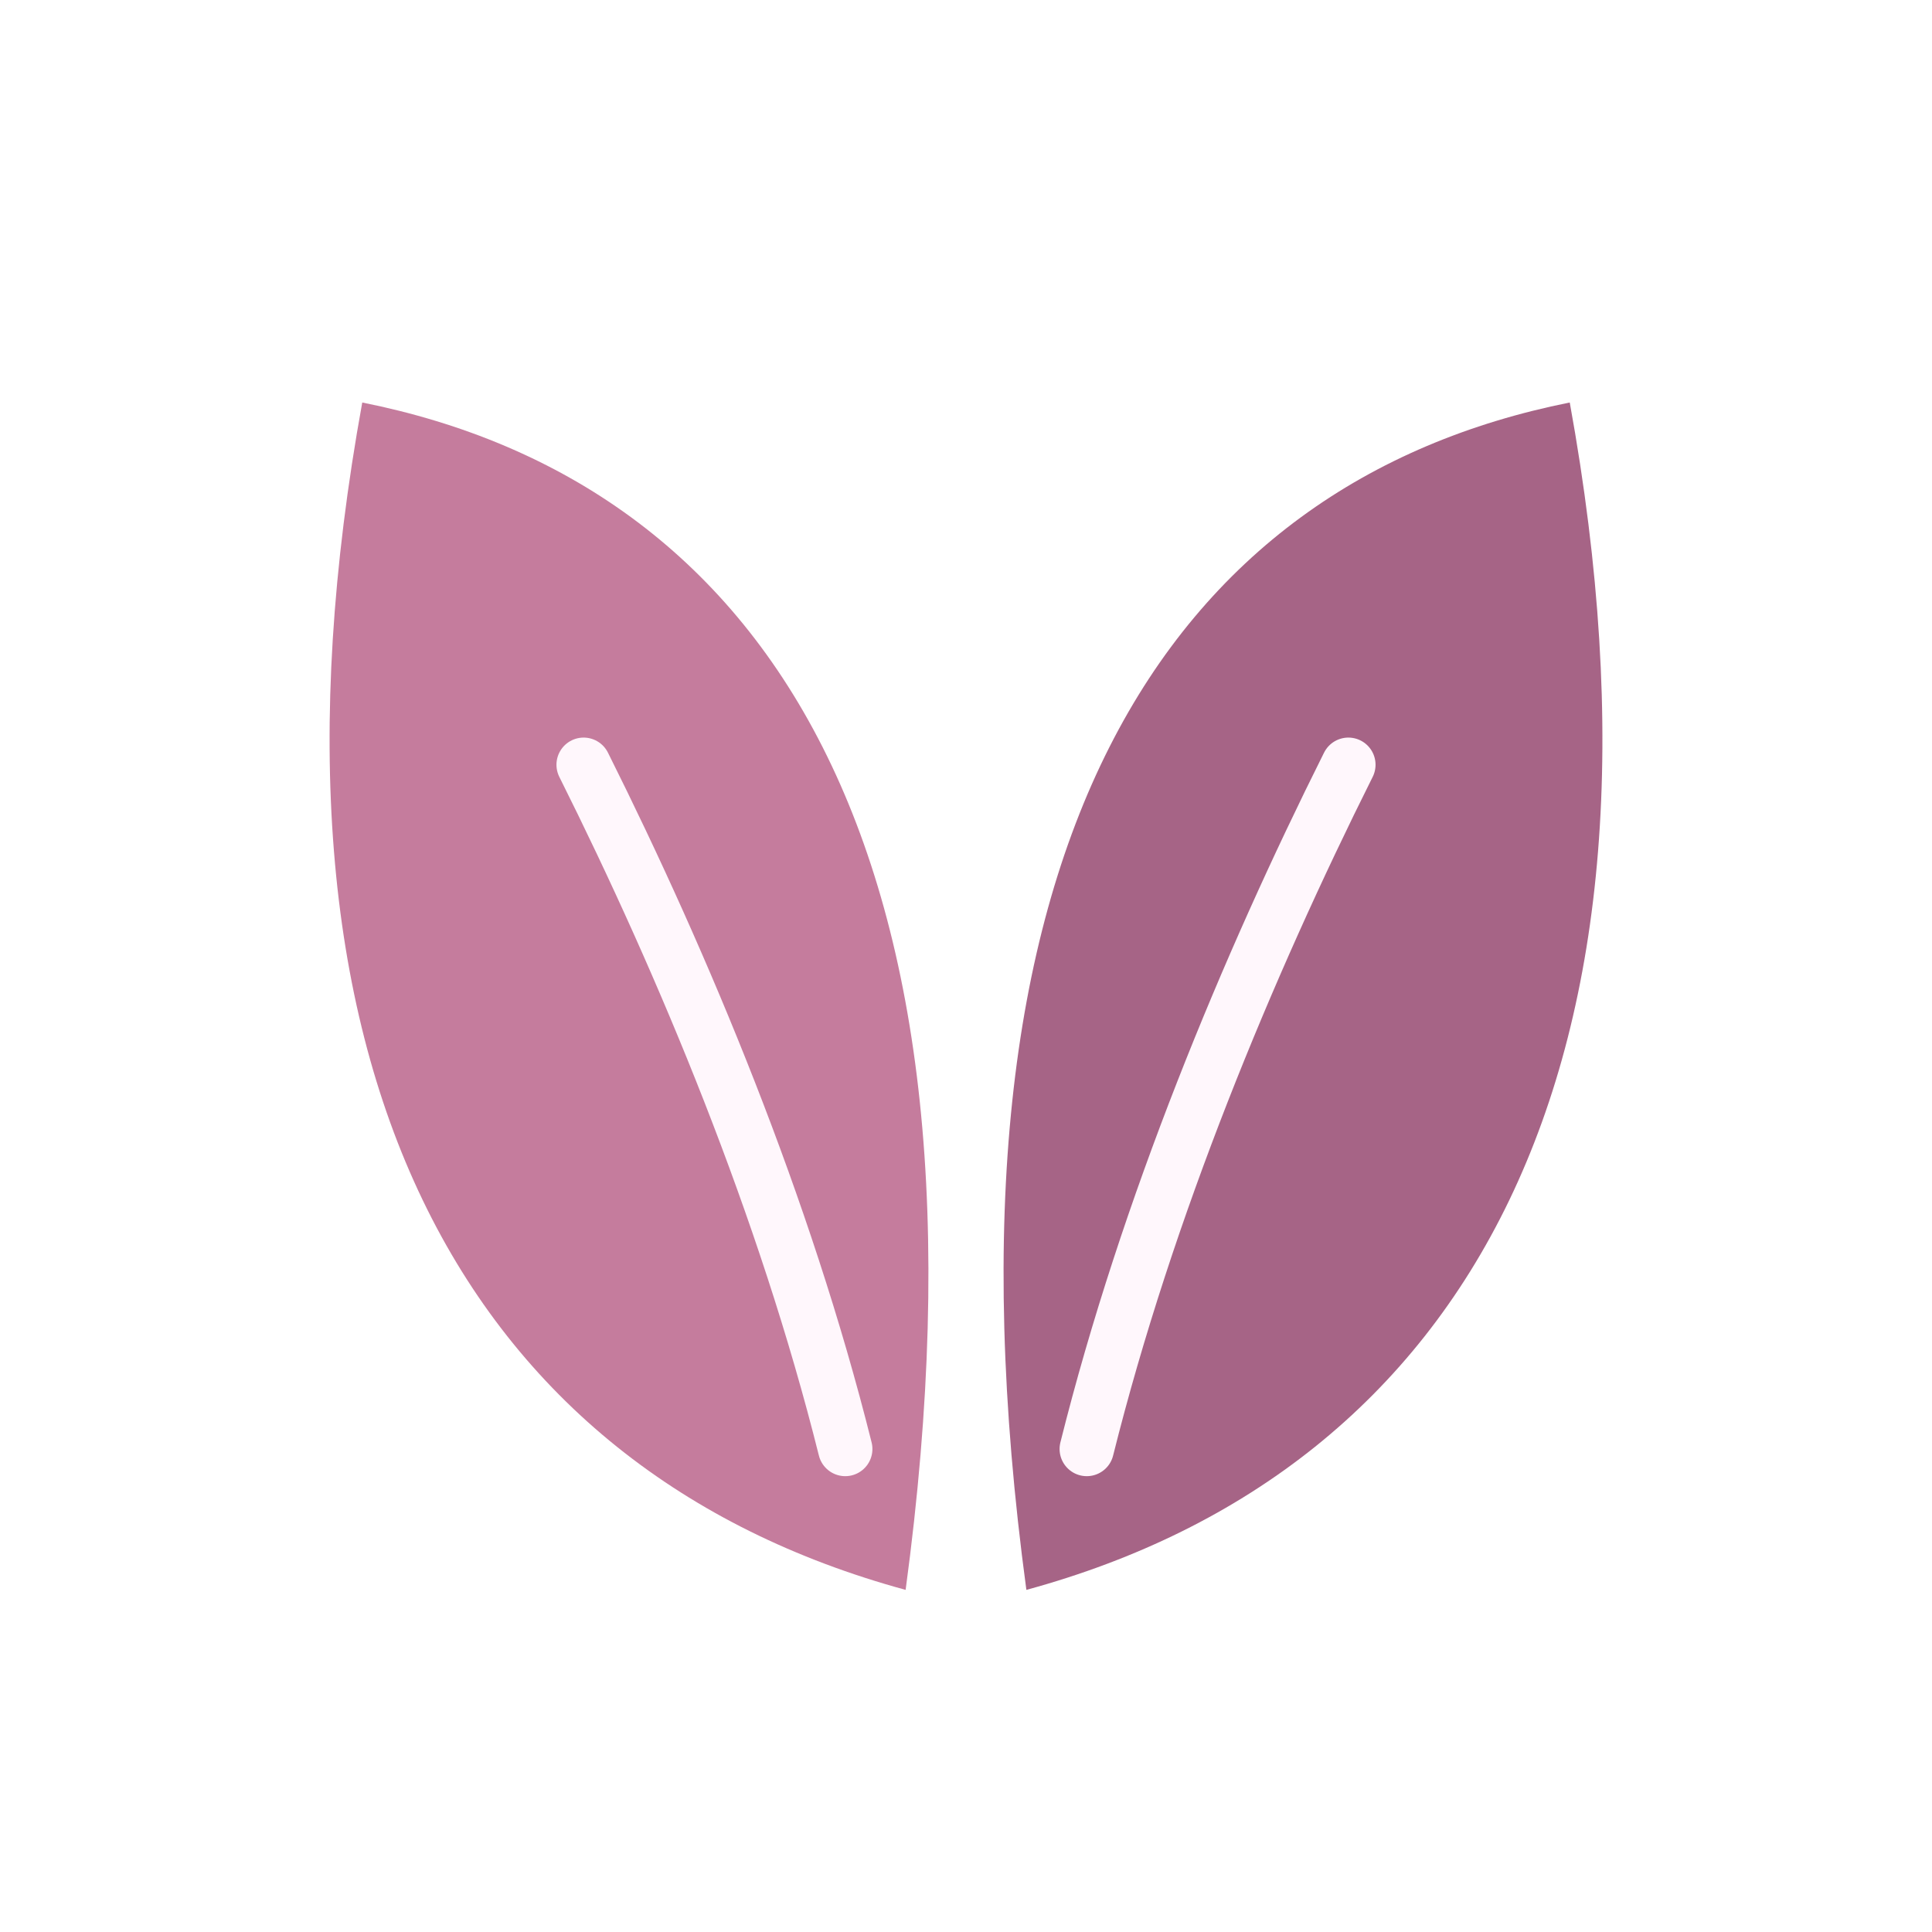
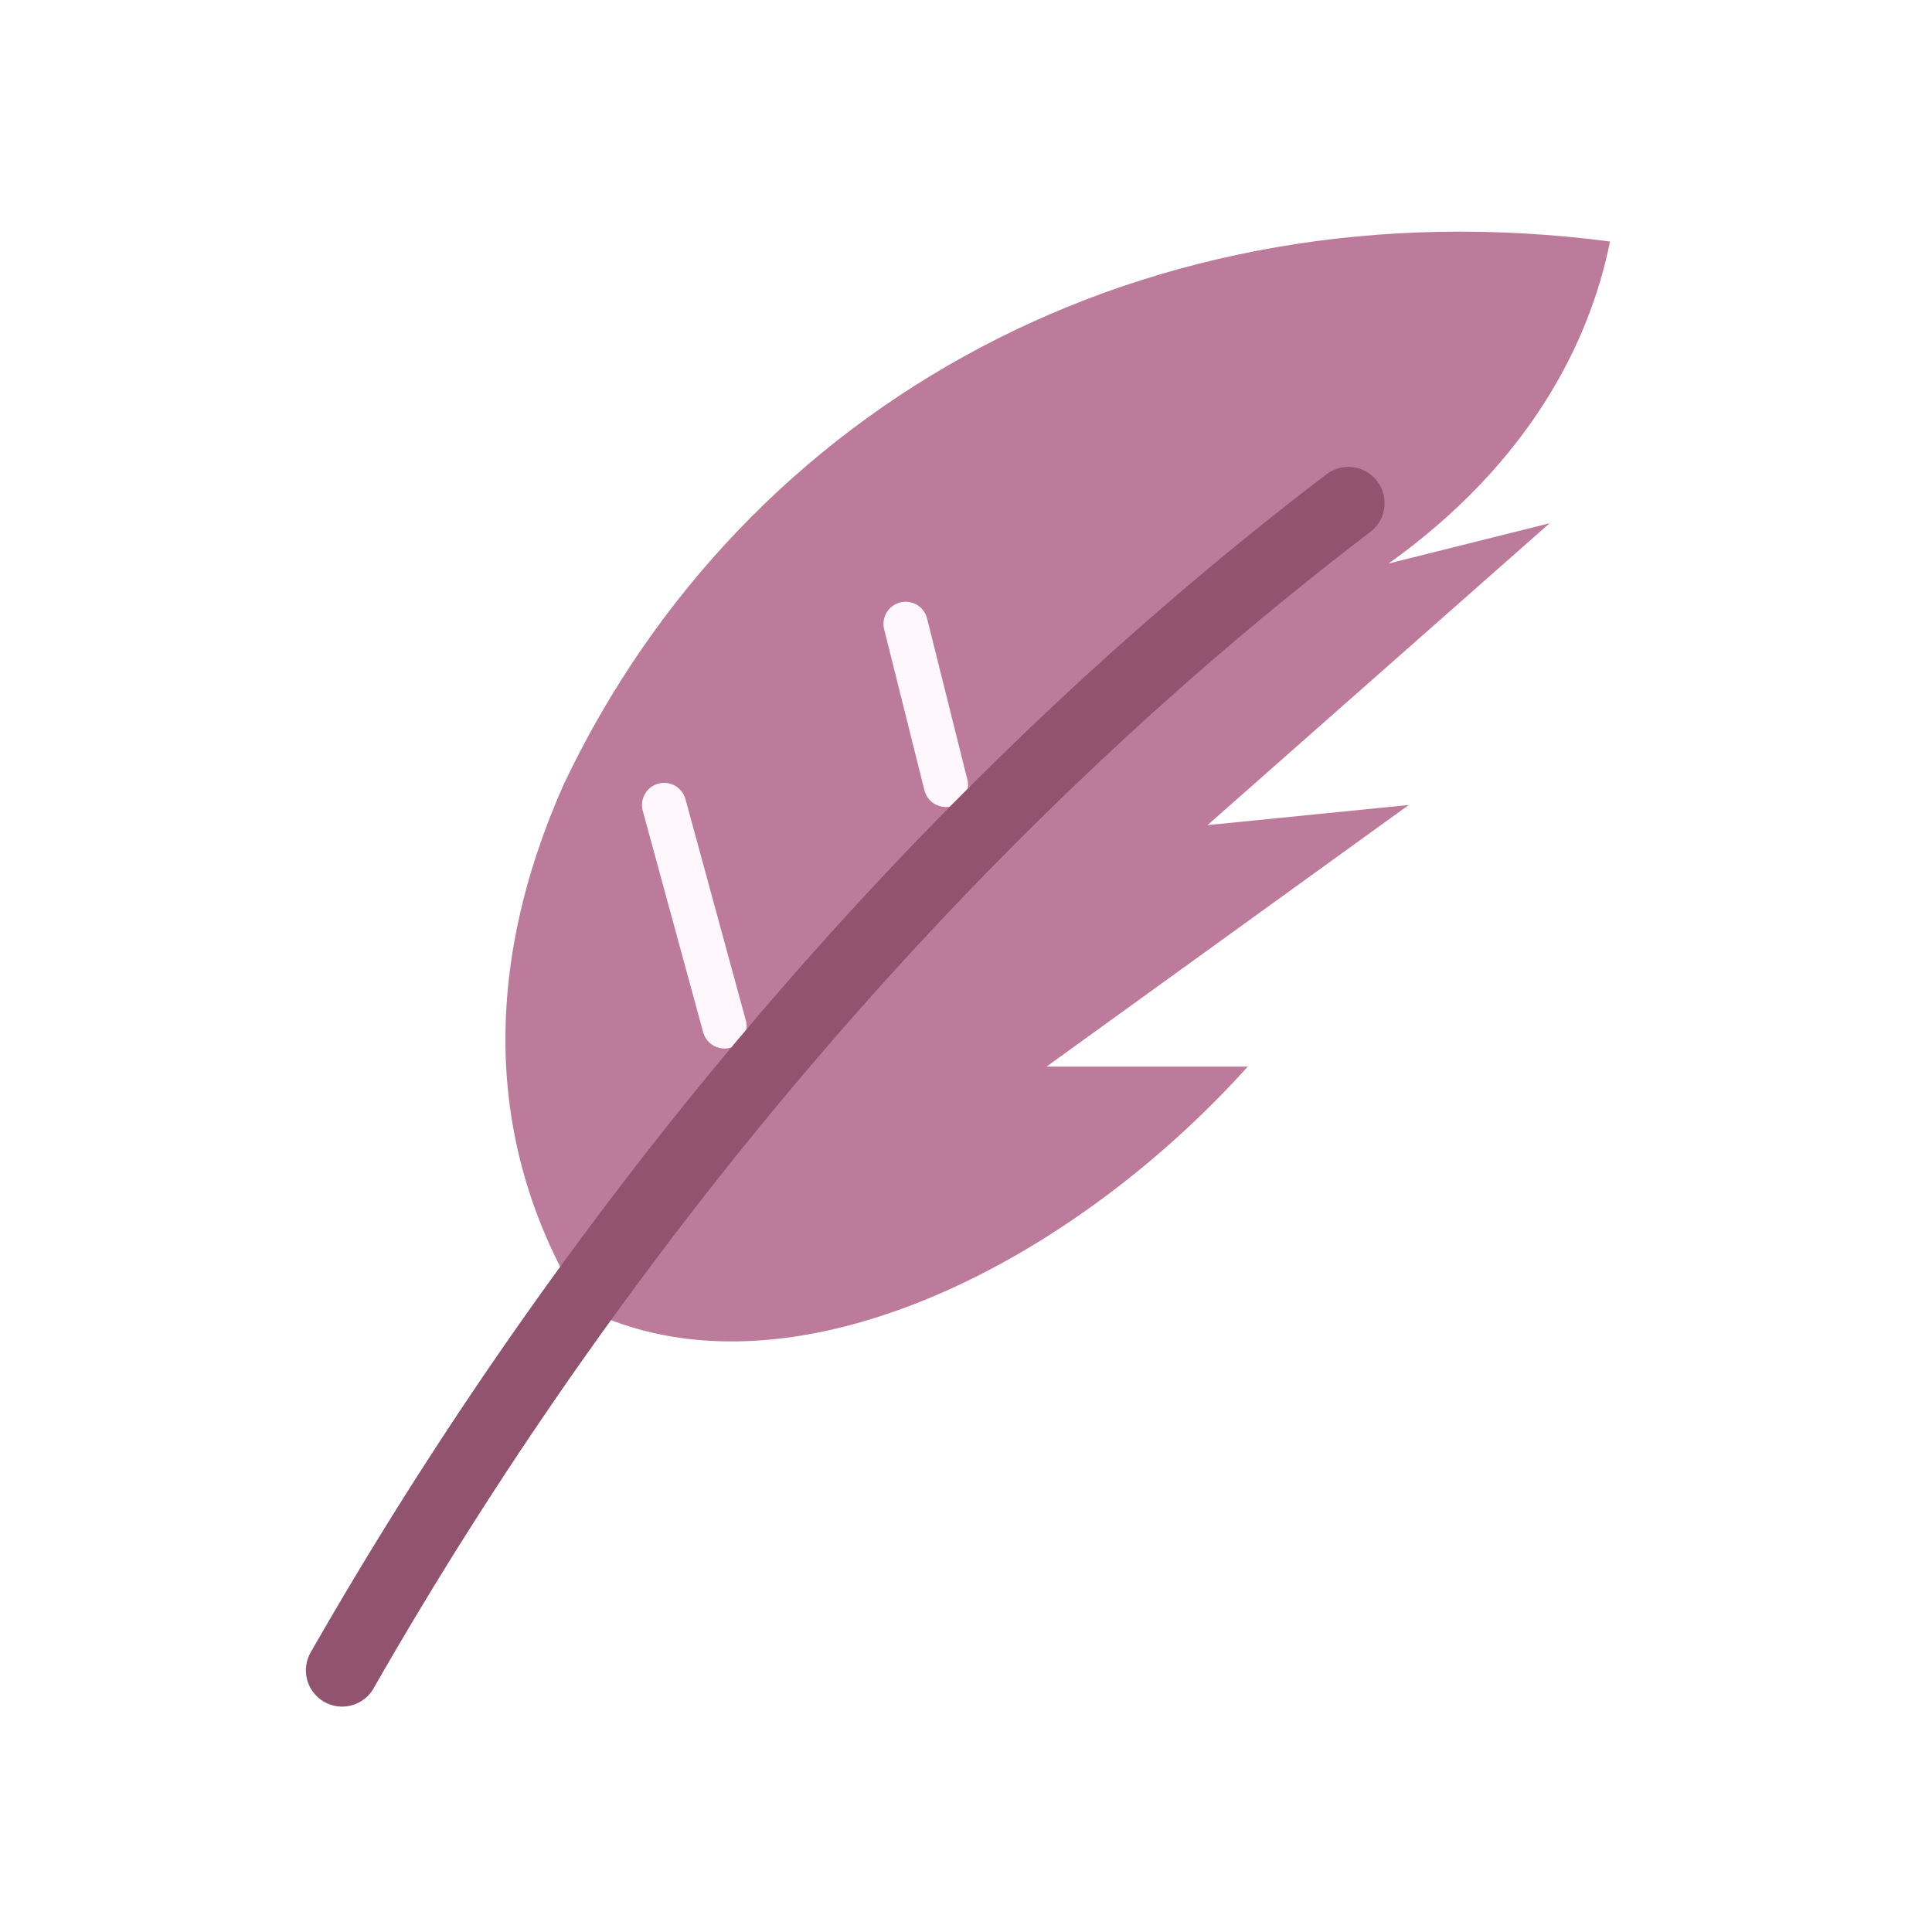
<svg xmlns="http://www.w3.org/2000/svg" viewBox="0 0 96 96" fill="none">
-   <path d="M45 79C23 73 12 53 18 20C38 24 50 42 45 79Z" fill="#C57C9D" />
-   <path d="M51 79C73 73 84 53 78 20C58 24 46 42 51 79Z" fill="#A66486" />
-   <path d="M29 38C34 48 39 60 42 72M67 38C62 48 57 60 54 72" stroke="#FFF7FC" stroke-width="2.7" stroke-linecap="round" />
+   <path d="M80 12 C57 9 37 20 28 39 C24 48 24 57 29 65 C39 70 53 63 62 53 L52 53 L70 40 L60 41 L77 26 L69 28 C76 23 79 17 80 12 Z" fill="#BD7B9B" />
+   <path d="M36 51 L33 40" fill="none" stroke="#FFF7FC" stroke-width="2.2" stroke-linecap="round" />
+   <path d="M47 39 L45 31" fill="none" stroke="#FFF7FC" stroke-width="2.2" stroke-linecap="round" />
+   <path d="M17 83 C29 62 46 41 67 25" fill="none" stroke="#91536F" stroke-width="3.6" stroke-linecap="round" />
</svg>
